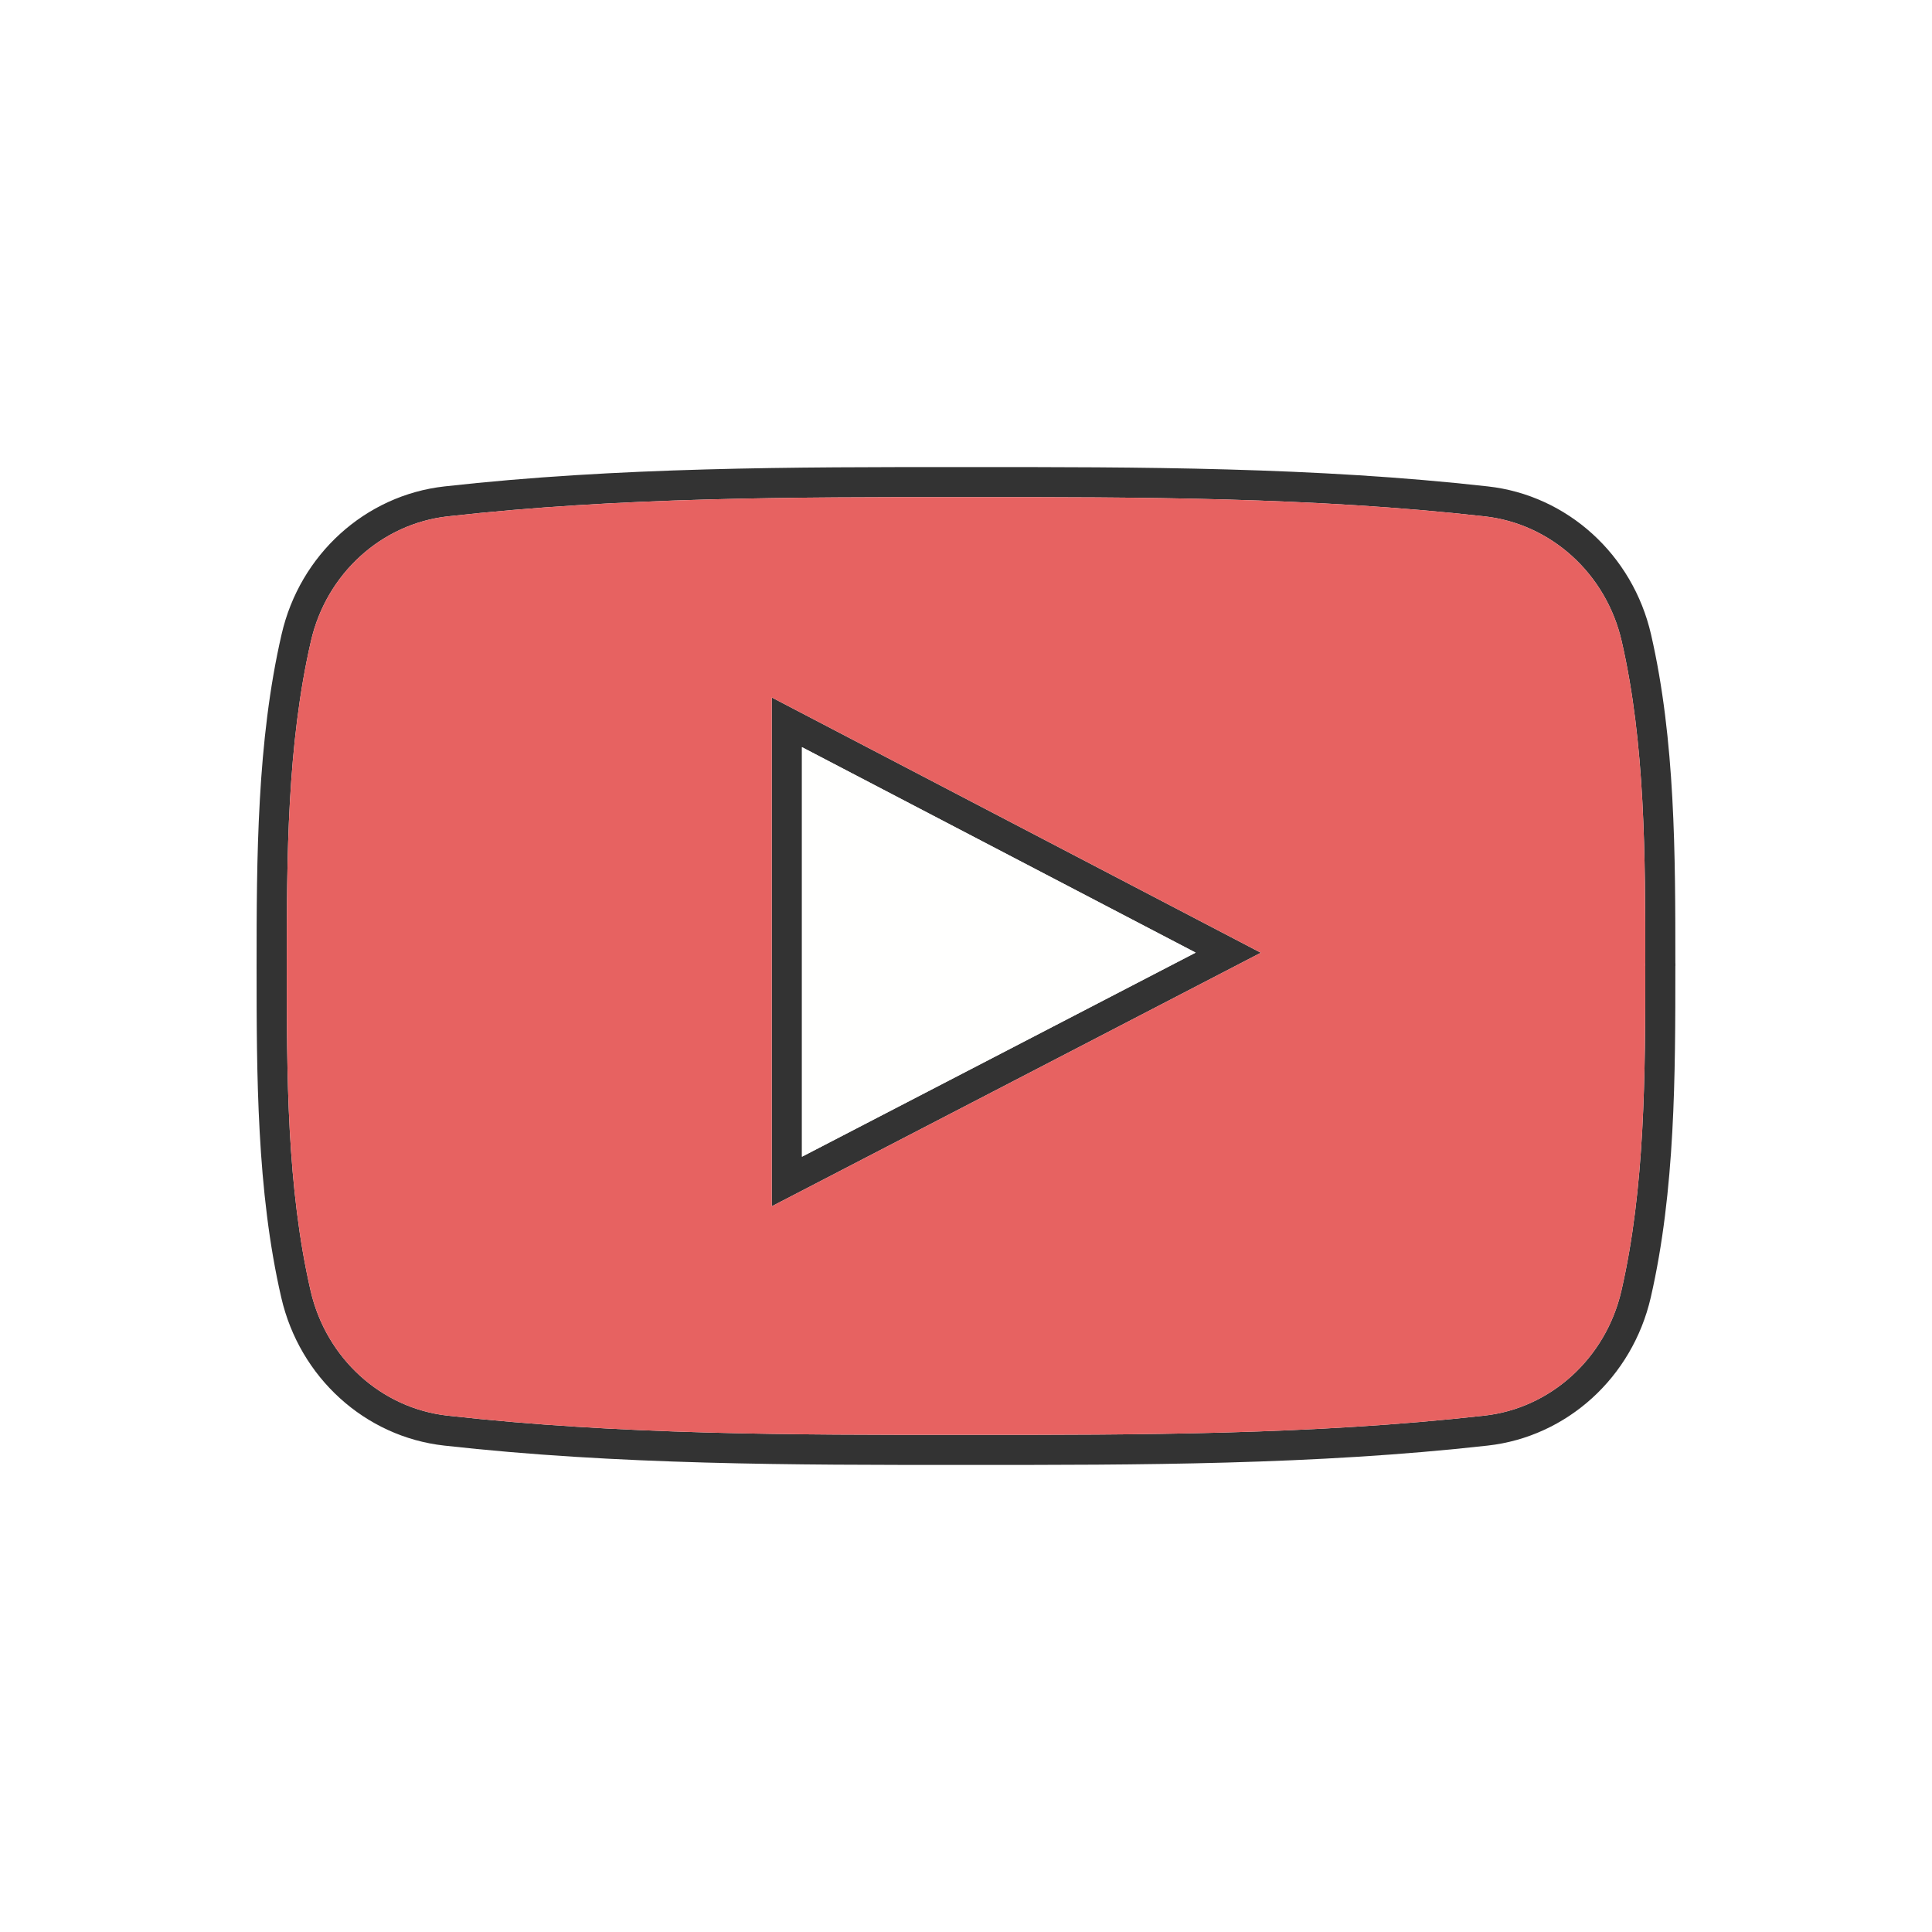
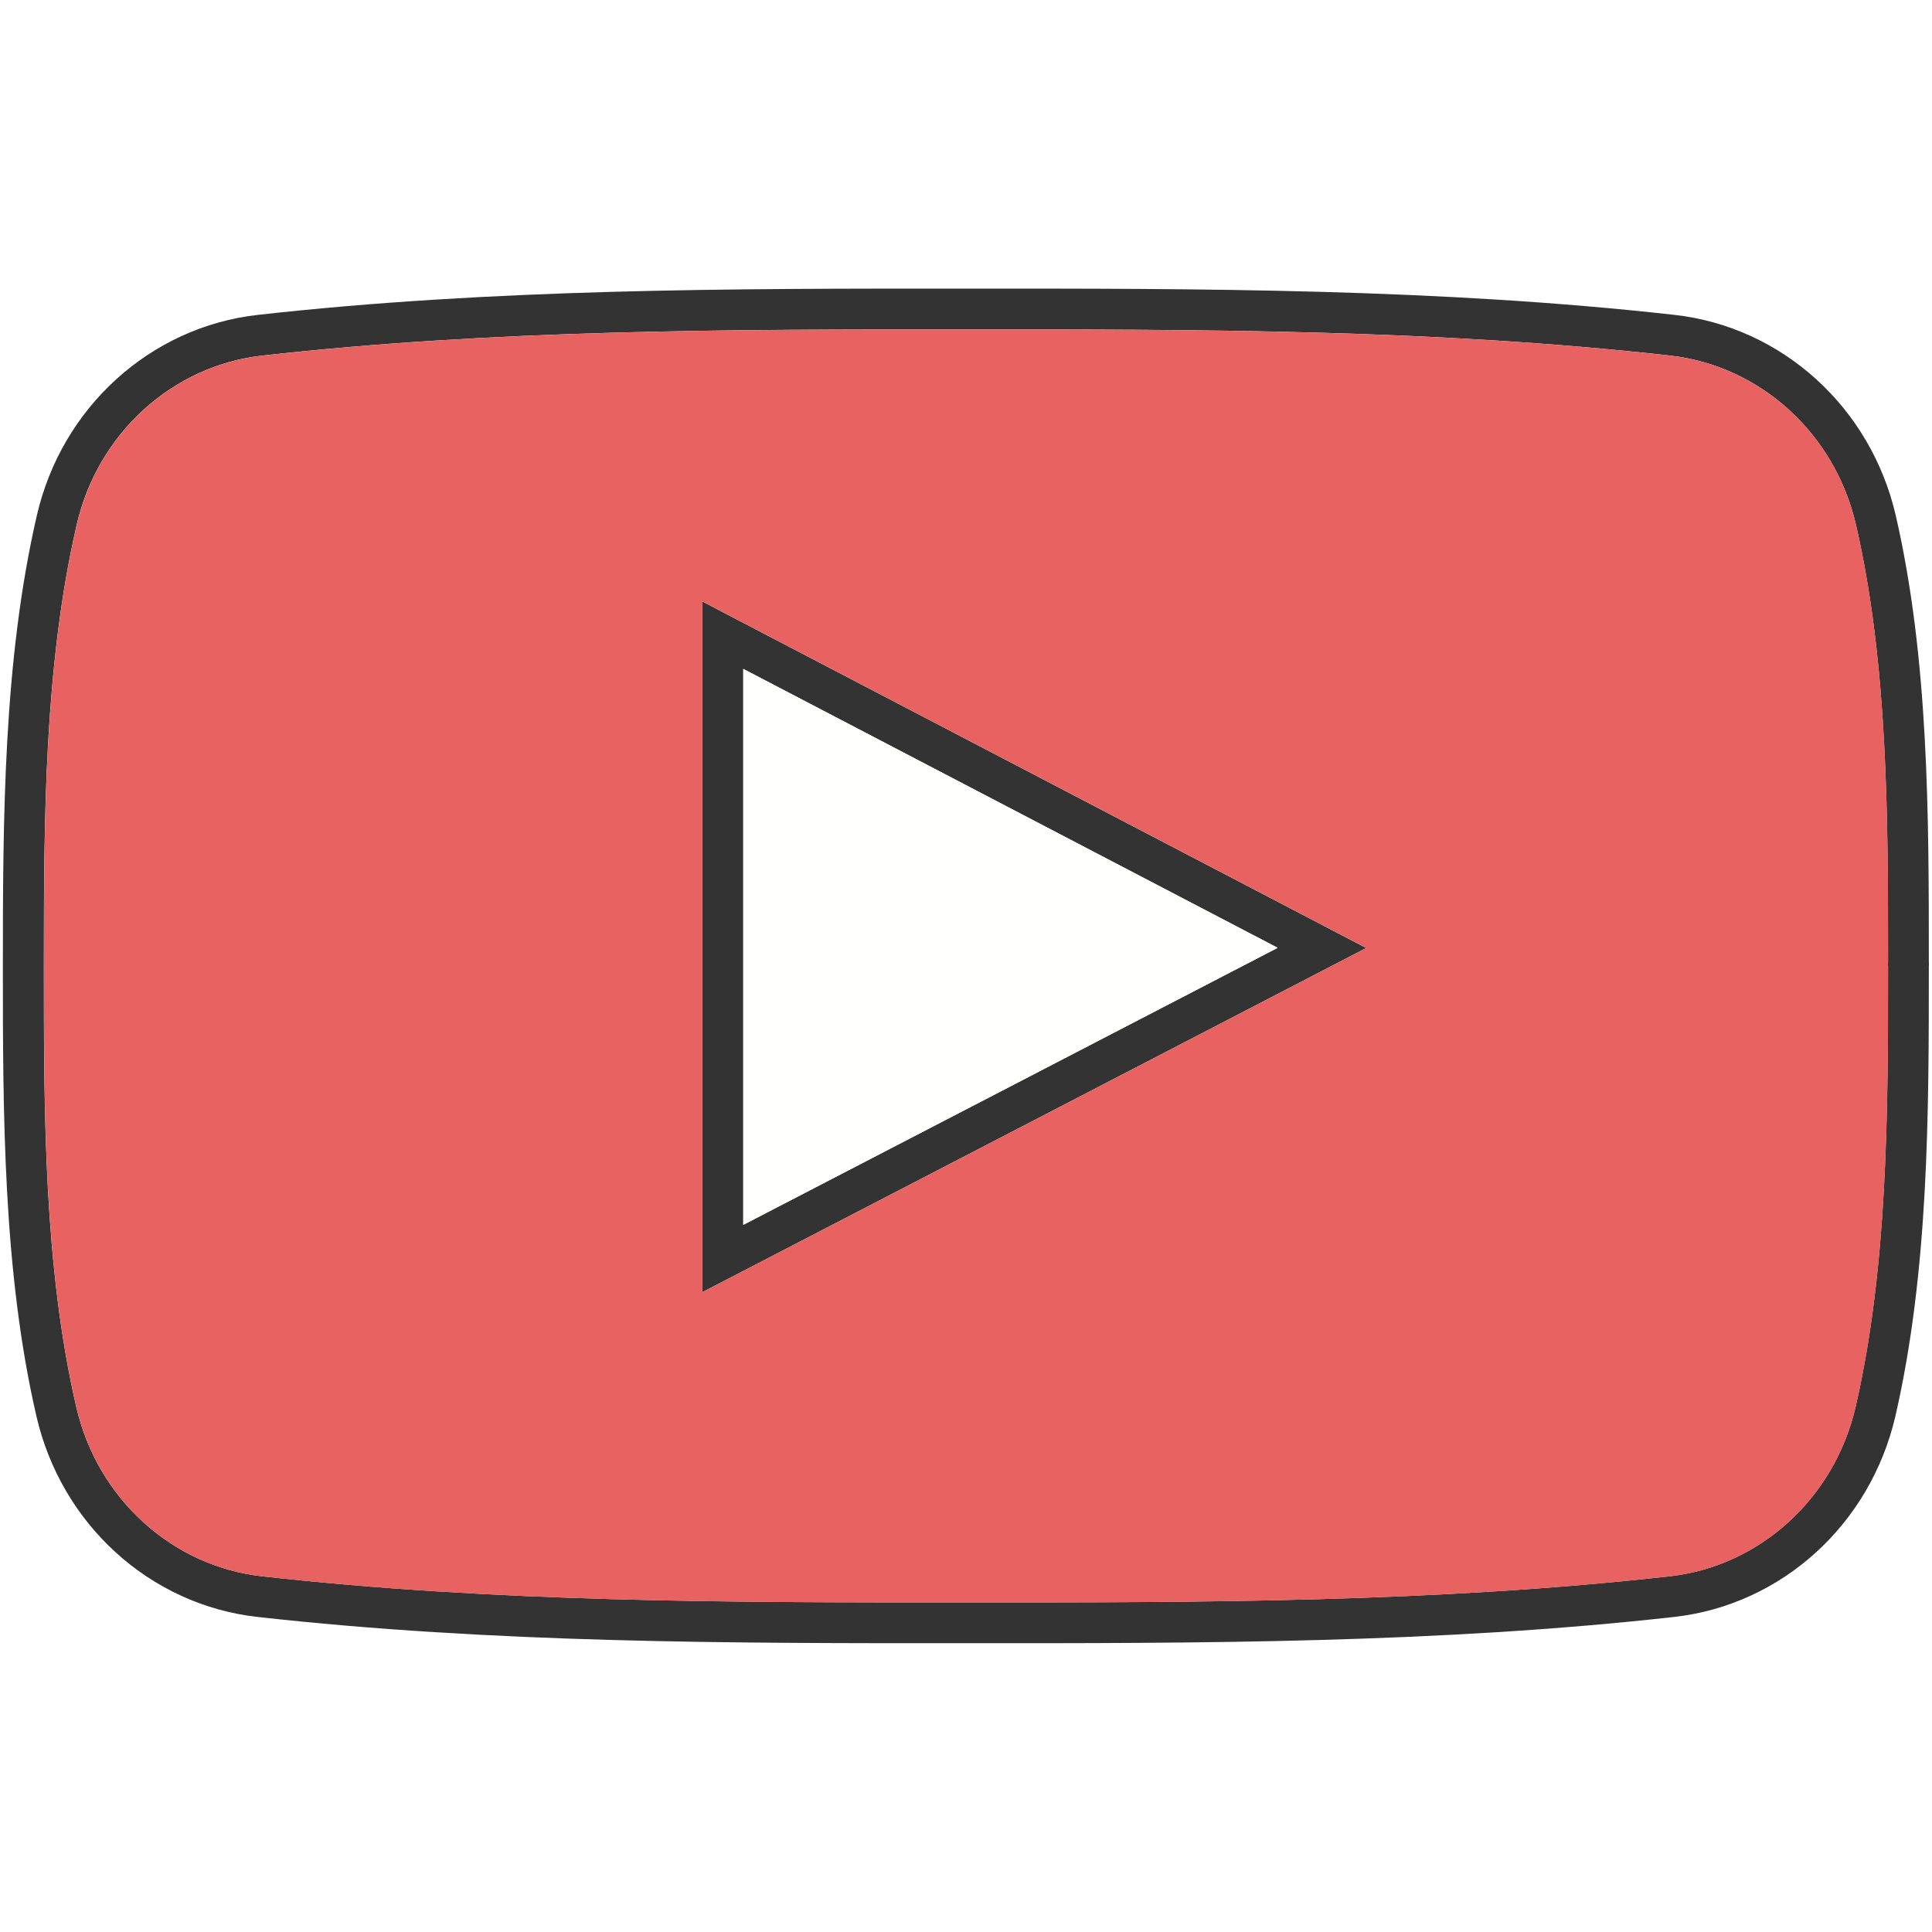
- <svg xmlns="http://www.w3.org/2000/svg" height="2048px" style="shape-rendering:geometricPrecision; text-rendering:geometricPrecision; image-rendering:optimizeQuality; fill-rule:evenodd; clip-rule:evenodd" viewBox="0 0 2048 2048" width="2048px" xml:space="preserve">
+ <svg xmlns="http://www.w3.org/2000/svg" width="2048px" height="2048px" clip-rule="evenodd" fill-rule="evenodd" image-rendering="optimizeQuality" shape-rendering="geometricPrecision" text-rendering="geometricPrecision" version="1.1" viewBox="0 0 2048 2048" xml:space="preserve">
  <defs>
    <style type="text/css">
   
    .fil3 {fill:none}
    .fil1 {fill:#E76261}
    .fil2 {fill:#FFFFFE}
    .fil0 {fill:#333333;fill-rule:nonzero}
   
  </style>
  </defs>
-   <g id="Layer_x0020_1">
-     <g id="_505336896">
-       <path class="fil0" d="M850.12 1226.17c70.371,-36.456 140.498,-72.803 210.623,-109.159 68.822,-35.68 137.647,-71.374 206.703,-107.19 -76.518,-39.954 -152.617,-79.663 -228.634,-119.329 -62.884,-32.813 -125.718,-65.603 -188.691,-98.477l0 434.155zm225.247 -80.784c-77.865,40.369 -155.733,80.727 -233.935,121.236l-23.313 12.076 0 -26.263 0 -486.747 0 -26.329 23.375 12.204c70.804,36.967 141.403,73.807 212.066,110.68 85.009,44.358 170.118,88.769 255.803,133.518l27.168 14.189 -27.23 14.124c-78.202,40.561 -156.07,80.946 -233.934,121.313z" id="_505321152" />
-       <path class="fil0" d="M1749.84 1375.53c-9.814,42.345 -32.01,79.169 -62.178,106.574 -30.343,27.562 -68.75,45.638 -110.763,50.289 -91.5,10.234 -183.776,15.386 -276.356,17.968 -91.986,2.565 -184.361,2.565 -276.579,2.512 -92.177,0.053 -184.553,0.053 -276.552,-2.512 -92.593,-2.582 -184.896,-7.734 -276.407,-17.968 -42.021,-4.651 -80.437,-22.733 -110.766,-50.303 -30.152,-27.407 -52.318,-64.228 -62.068,-106.56 -13.091,-56.73 -19.63,-115.906 -22.892,-175.426 -3.278,-59.834 -3.279,-118.798 -3.279,-176.039 0,-57.317 0.084,-116.358 3.441,-176.156 3.344,-59.545 9.963,-118.725 23.047,-175.445 9.692,-42.314 31.847,-79.124 62.002,-106.533 30.347,-27.586 68.8,-45.678 110.834,-50.329 91.499,-10.235 183.802,-15.387 276.395,-17.971 92,-2.565 184.376,-2.565 276.54,-2.512 92.177,-0.053 184.559,-0.053 276.547,2.512 92.582,2.583 184.858,7.735 276.305,17.971 42.073,4.649 80.543,22.733 110.919,50.307 30.188,27.405 52.378,64.222 62.128,106.556 25.785,112.206 25.785,233.848 25.782,348.698l0.063 0 0 2.902 -0.063 0c0.005,57.804 -0.022,117.346 -3.253,176.039 -3.274,59.517 -9.814,118.694 -22.847,175.426zm-83.679 82.95c25.499,-23.164 44.261,-54.288 52.554,-90.075 12.584,-54.774 18.913,-112.184 22.096,-170.052 3.229,-58.689 3.256,-117.349 3.253,-174.288l-0.063 0 0 -2.902 0.063 0c0.001,-112.978 0.002,-232.637 -25.031,-341.574 -8.241,-35.779 -26.994,-66.898 -52.505,-90.056 -25.476,-23.126 -57.705,-38.289 -92.919,-42.181 -90.984,-10.185 -182.302,-15.296 -273.678,-17.845 -91.97,-2.564 -183.928,-2.564 -275.673,-2.512 -91.732,-0.052 -183.684,-0.052 -275.666,2.512 -91.385,2.549 -182.731,7.662 -273.768,17.845 -35.167,3.892 -67.376,19.063 -92.834,42.203 -25.467,23.148 -44.184,54.258 -52.378,90.033 -12.639,54.788 -19.045,112.195 -22.296,170.071 -3.235,57.623 -3.315,116.849 -3.315,174.405 0,57.503 0,116.739 3.154,174.288 3.171,57.865 9.5,115.273 22.141,170.052 8.242,35.787 26.972,66.906 52.444,90.06 25.44,23.126 57.613,38.285 92.766,42.177 91.048,10.184 182.393,15.295 273.78,17.843 91.981,2.564 183.933,2.564 275.678,2.512 91.786,0.052 183.737,0.052 275.705,-2.512 91.374,-2.548 182.692,-7.661 273.729,-17.843 35.147,-3.892 67.315,-19.047 92.763,-42.163z" id="_505321080" />
-     </g>
-     <path class="fil1" d="M1666.16 1458.48c25.499,-23.164 44.261,-54.288 52.554,-90.075 12.584,-54.774 18.913,-112.184 22.096,-170.052 3.229,-58.689 3.256,-117.349 3.253,-174.288l-0.063 0 0 -2.902 0.063 0c0.001,-112.978 0.002,-232.637 -25.031,-341.574 -8.241,-35.779 -26.994,-66.898 -52.505,-90.056 -25.476,-23.126 -57.705,-38.289 -92.919,-42.181 -90.984,-10.185 -182.302,-15.296 -273.678,-17.845 -91.97,-2.564 -183.928,-2.564 -275.673,-2.512 -91.732,-0.052 -183.684,-0.052 -275.666,2.512 -91.385,2.549 -182.731,7.662 -273.768,17.845 -35.167,3.892 -67.376,19.063 -92.834,42.203 -25.467,23.148 -44.184,54.258 -52.378,90.033 -12.639,54.788 -19.045,112.195 -22.296,170.071 -3.235,57.623 -3.315,116.849 -3.315,174.405 0,57.503 0,116.739 3.154,174.288 3.171,57.865 9.5,115.273 22.141,170.052 8.242,35.787 26.972,66.906 52.444,90.06 25.44,23.126 57.613,38.285 92.766,42.177 91.048,10.184 182.393,15.295 273.78,17.843 91.981,2.564 183.933,2.564 275.678,2.512 91.786,0.052 183.737,0.052 275.705,-2.512 91.374,-2.548 182.692,-7.661 273.729,-17.843 35.147,-3.892 67.315,-19.047 92.763,-42.163zm-612.596 -596.241c85.009,44.358 170.118,88.769 255.803,133.518l27.168 14.189 -27.23 14.124 -233.934 121.313c-77.865,40.369 -155.733,80.727 -233.935,121.236l-23.313 12.076 0 -26.263 0 -486.747 0 -26.329 23.375 12.204c70.804,36.967 141.403,73.807 212.066,110.68z" />
-     <path class="fil2" d="M1060.74 1117.01l206.703 -107.19c-76.518,-39.954 -152.617,-79.663 -228.634,-119.329l-188.691 -98.477 0 434.155c70.371,-36.456 140.498,-72.803 210.623,-109.159z" />
+   <g transform="matrix(1.3575 0 0 1.3575 -366.13 -366.13)">
+     <path class="fil0" d="m850.12 1226.2c70.371-36.456 140.5-72.803 210.62-109.16 68.822-35.68 137.65-71.374 206.7-107.19-76.518-39.954-152.62-79.663-228.63-119.33-62.884-32.813-125.72-65.603-188.69-98.477v434.16zm225.25-80.784c-77.865 40.369-155.73 80.727-233.94 121.24l-23.313 12.076v-539.34l23.375 12.204c70.804 36.967 141.4 73.807 212.07 110.68 85.009 44.358 170.12 88.769 255.8 133.52l27.168 14.189-27.23 14.124c-78.202 40.561-156.07 80.946-233.93 121.31z" />
+     <path class="fil0" d="m1749.8 1375.5c-9.814 42.345-32.01 79.169-62.178 106.57-30.342 27.562-68.75 45.638-110.76 50.289-91.5 10.234-183.78 15.386-276.36 17.968-91.986 2.565-184.36 2.565-276.58 2.512-92.177 0.053-184.55 0.053-276.55-2.512-92.593-2.582-184.9-7.734-276.41-17.968-42.021-4.651-80.437-22.733-110.77-50.303-30.152-27.408-52.318-64.228-62.068-106.56-13.091-56.73-19.63-115.91-22.892-175.43-3.278-59.834-3.279-118.8-3.279-176.04 0-57.317 0.084-116.36 3.441-176.16 3.344-59.545 9.963-118.72 23.047-175.44 9.692-42.314 31.847-79.124 62.002-106.53 30.347-27.586 68.8-45.678 110.83-50.329 91.499-10.235 183.8-15.387 276.4-17.97 92-2.565 184.38-2.565 276.54-2.512 92.177-0.053 184.56-0.053 276.55 2.512 92.582 2.583 184.86 7.735 276.3 17.97 42.073 4.649 80.543 22.733 110.92 50.307 30.188 27.405 52.378 64.222 62.128 106.56 25.785 112.21 25.785 233.85 25.782 348.7h0.063v2.902h-0.063c0 57.804-0.022 117.35-3.253 176.04-3.274 59.517-9.814 118.69-22.847 175.43zm-83.679 82.95c25.499-23.164 44.261-54.288 52.554-90.074 12.584-54.774 18.913-112.18 22.096-170.05 3.229-58.689 3.256-117.35 3.253-174.29h-0.063v-2.902h0.063c0-112.98 0-232.64-25.031-341.57-8.241-35.779-26.994-66.898-52.505-90.056-25.476-23.126-57.705-38.289-92.919-42.181-90.984-10.185-182.3-15.296-273.68-17.845-91.97-2.564-183.93-2.564-275.67-2.512-91.732-0.052-183.68-0.052-275.67 2.512-91.386 2.549-182.73 7.662-273.77 17.845-35.167 3.892-67.376 19.063-92.834 42.203-25.467 23.148-44.184 54.258-52.378 90.033-12.639 54.788-19.045 112.2-22.296 170.07-3.235 57.622-3.315 116.85-3.315 174.4 0 57.503 0 116.74 3.154 174.29 3.171 57.865 9.5 115.27 22.141 170.05 8.242 35.787 26.972 66.906 52.444 90.06 25.44 23.126 57.613 38.286 92.766 42.177 91.048 10.184 182.39 15.295 273.78 17.843 91.981 2.564 183.93 2.564 275.68 2.512 91.786 0.052 183.74 0.052 275.7-2.512 91.374-2.548 182.69-7.661 273.73-17.843 35.147-3.892 67.315-19.046 92.763-42.163z" />
+     <path class="fil1" d="m1666.2 1458.5c25.499-23.164 44.261-54.288 52.554-90.074 12.584-54.774 18.913-112.18 22.096-170.05 3.229-58.689 3.256-117.35 3.253-174.29h-0.063v-2.902h0.063c0-112.98 0-232.64-25.031-341.57-8.241-35.779-26.994-66.898-52.505-90.056-25.476-23.126-57.705-38.289-92.919-42.181-90.984-10.185-182.3-15.296-273.68-17.845-91.97-2.564-183.93-2.564-275.67-2.512-91.732-0.052-183.68-0.052-275.67 2.512-91.386 2.549-182.73 7.662-273.77 17.845-35.167 3.892-67.376 19.063-92.834 42.203-25.467 23.148-44.184 54.258-52.378 90.033-12.639 54.788-19.045 112.2-22.296 170.07-3.235 57.622-3.315 116.85-3.315 174.4 0 57.503 0 116.74 3.154 174.29 3.171 57.865 9.5 115.27 22.141 170.05 8.242 35.787 26.972 66.906 52.444 90.06 25.44 23.126 57.613 38.286 92.766 42.177 91.048 10.184 182.39 15.295 273.78 17.843 91.981 2.564 183.93 2.564 275.68 2.512 91.786 0.052 183.74 0.052 275.7-2.512 91.374-2.548 182.69-7.661 273.73-17.843 35.147-3.892 67.315-19.046 92.763-42.163zm-612.6-596.24c85.009 44.358 170.12 88.769 255.8 133.52l27.168 14.189-27.23 14.124-233.93 121.31c-77.865 40.369-155.73 80.727-233.94 121.24l-23.313 12.076v-539.34l23.375 12.204c70.804 36.967 141.4 73.807 212.07 110.68z" />
+     <path class="fil2" d="m1060.7 1117 206.7-107.19c-76.518-39.954-152.62-79.663-228.63-119.33l-188.69-98.477v434.16c70.371-36.456 140.5-72.803 210.62-109.16z" />
  </g>
-   <rect class="fil3" height="2048" width="2048" />
+   <rect class="fil3" width="2048" height="2048" />
</svg>
